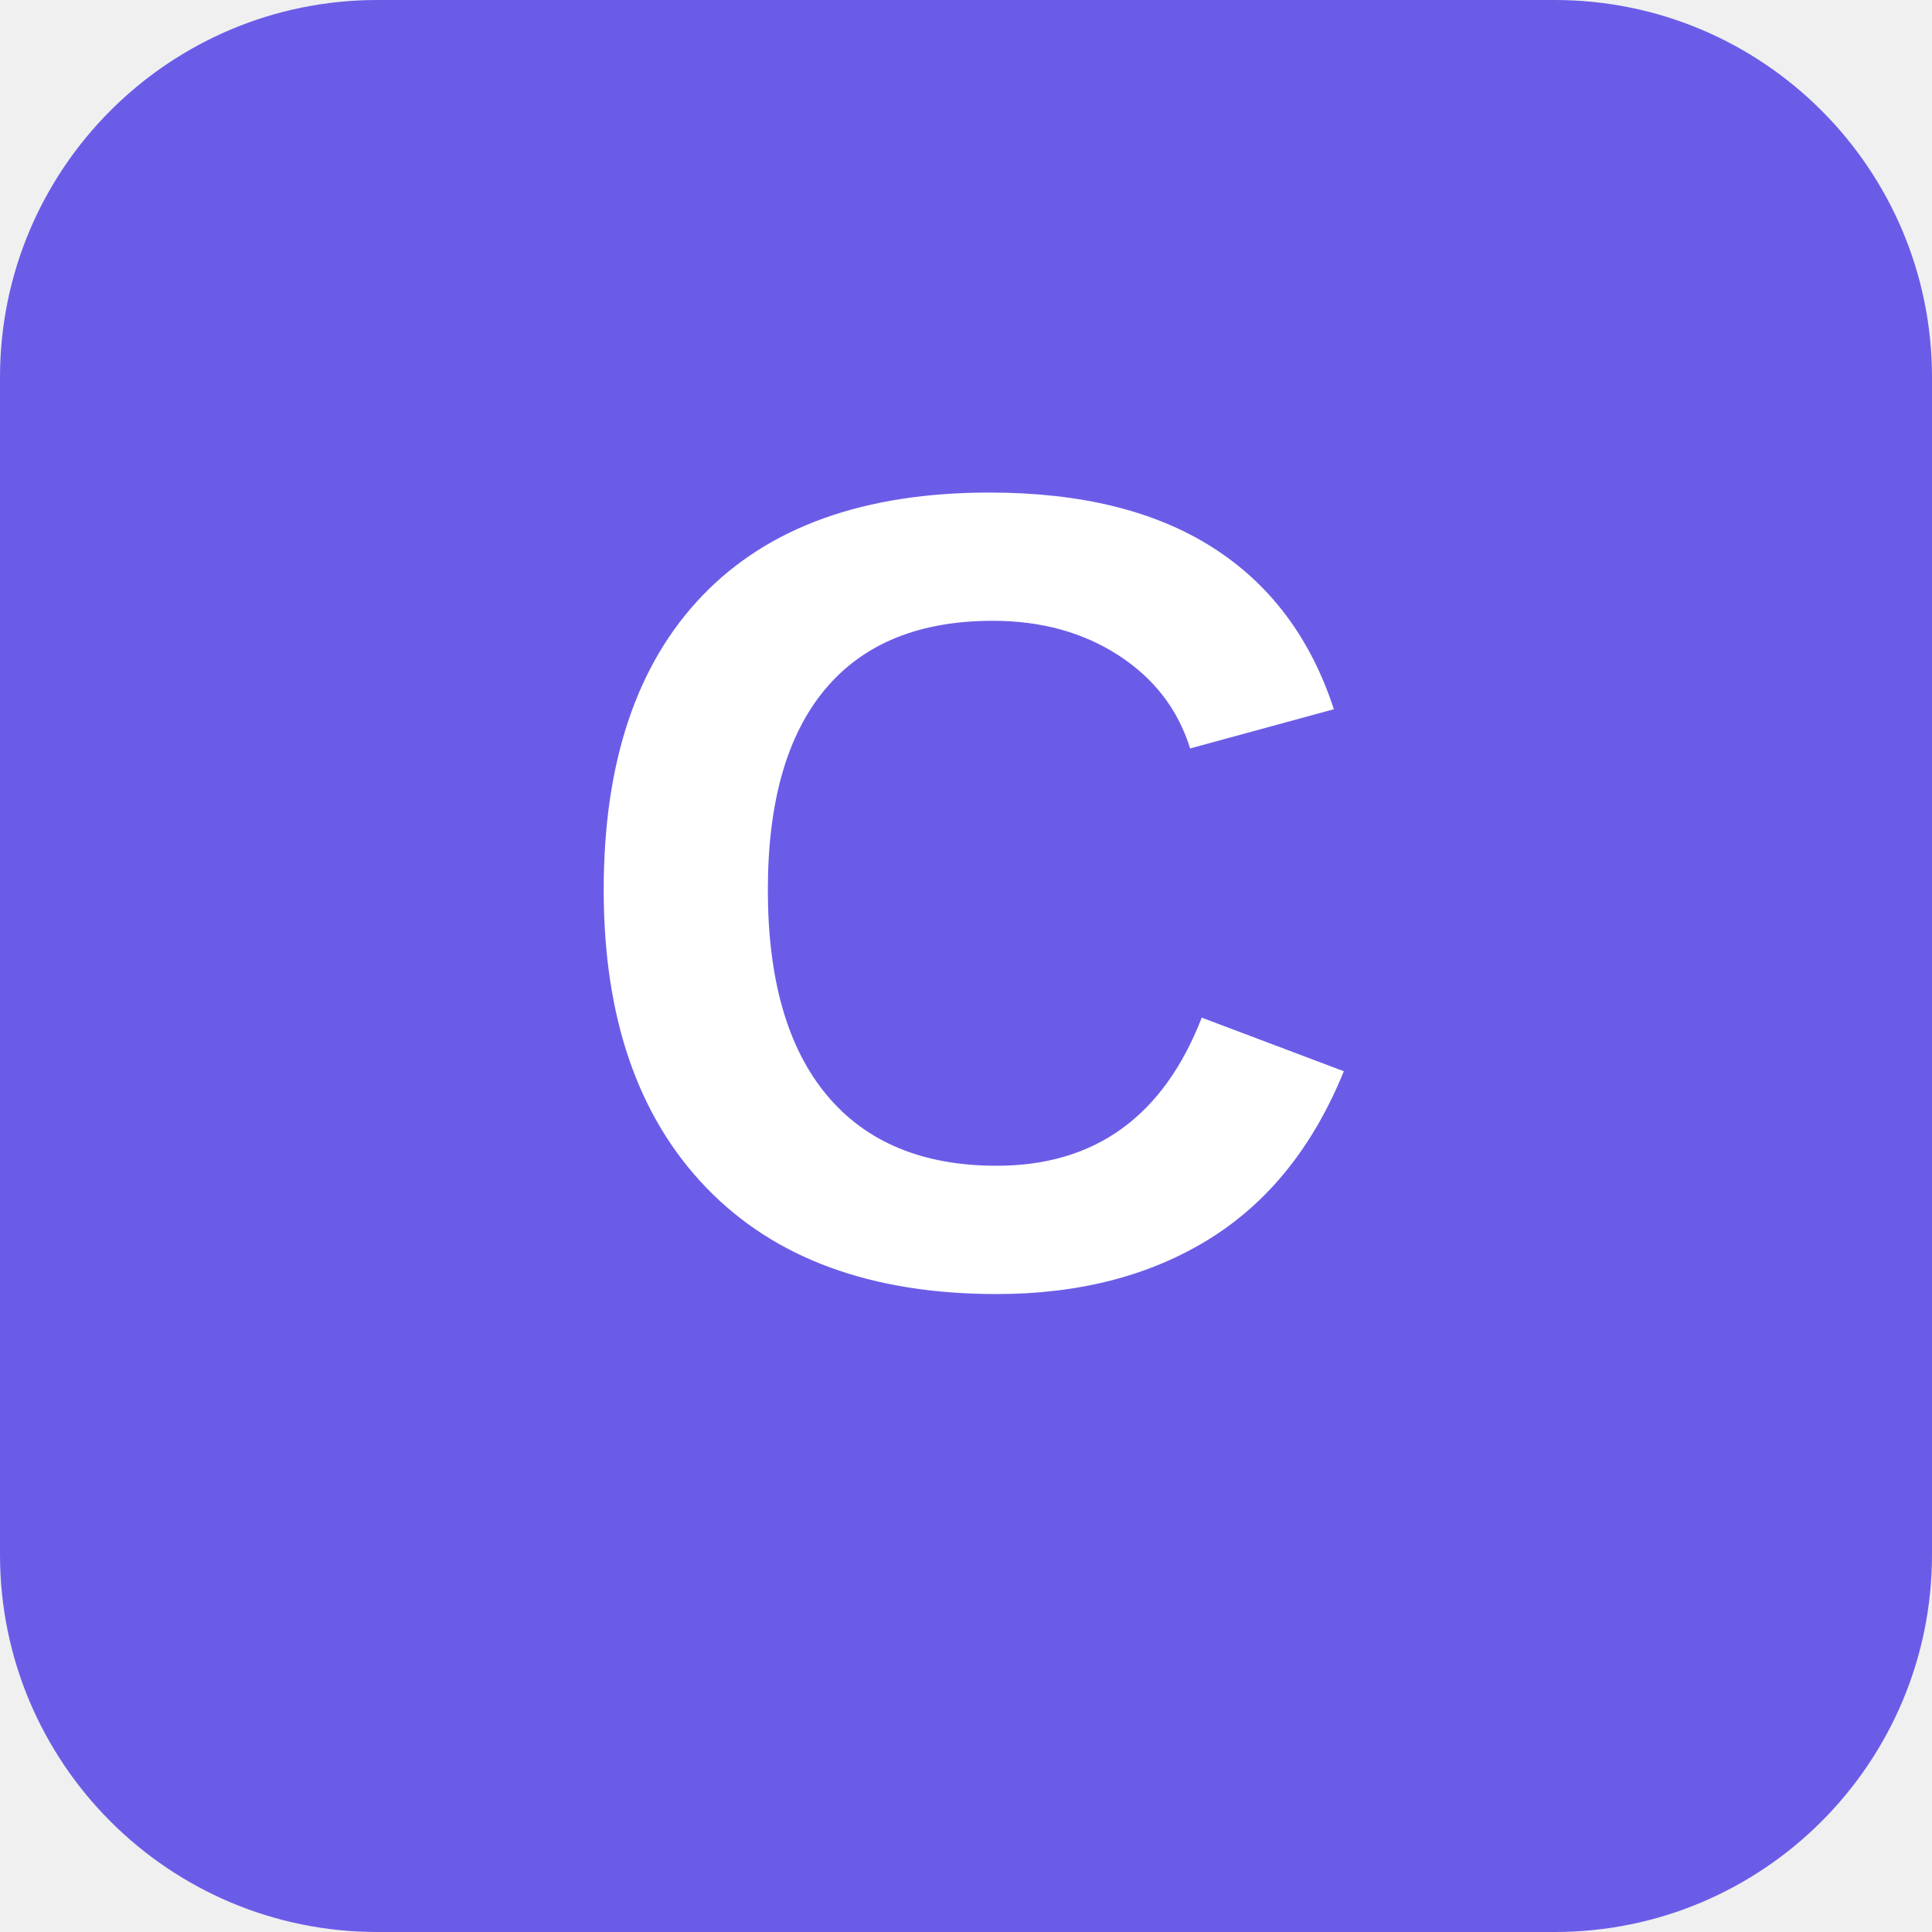
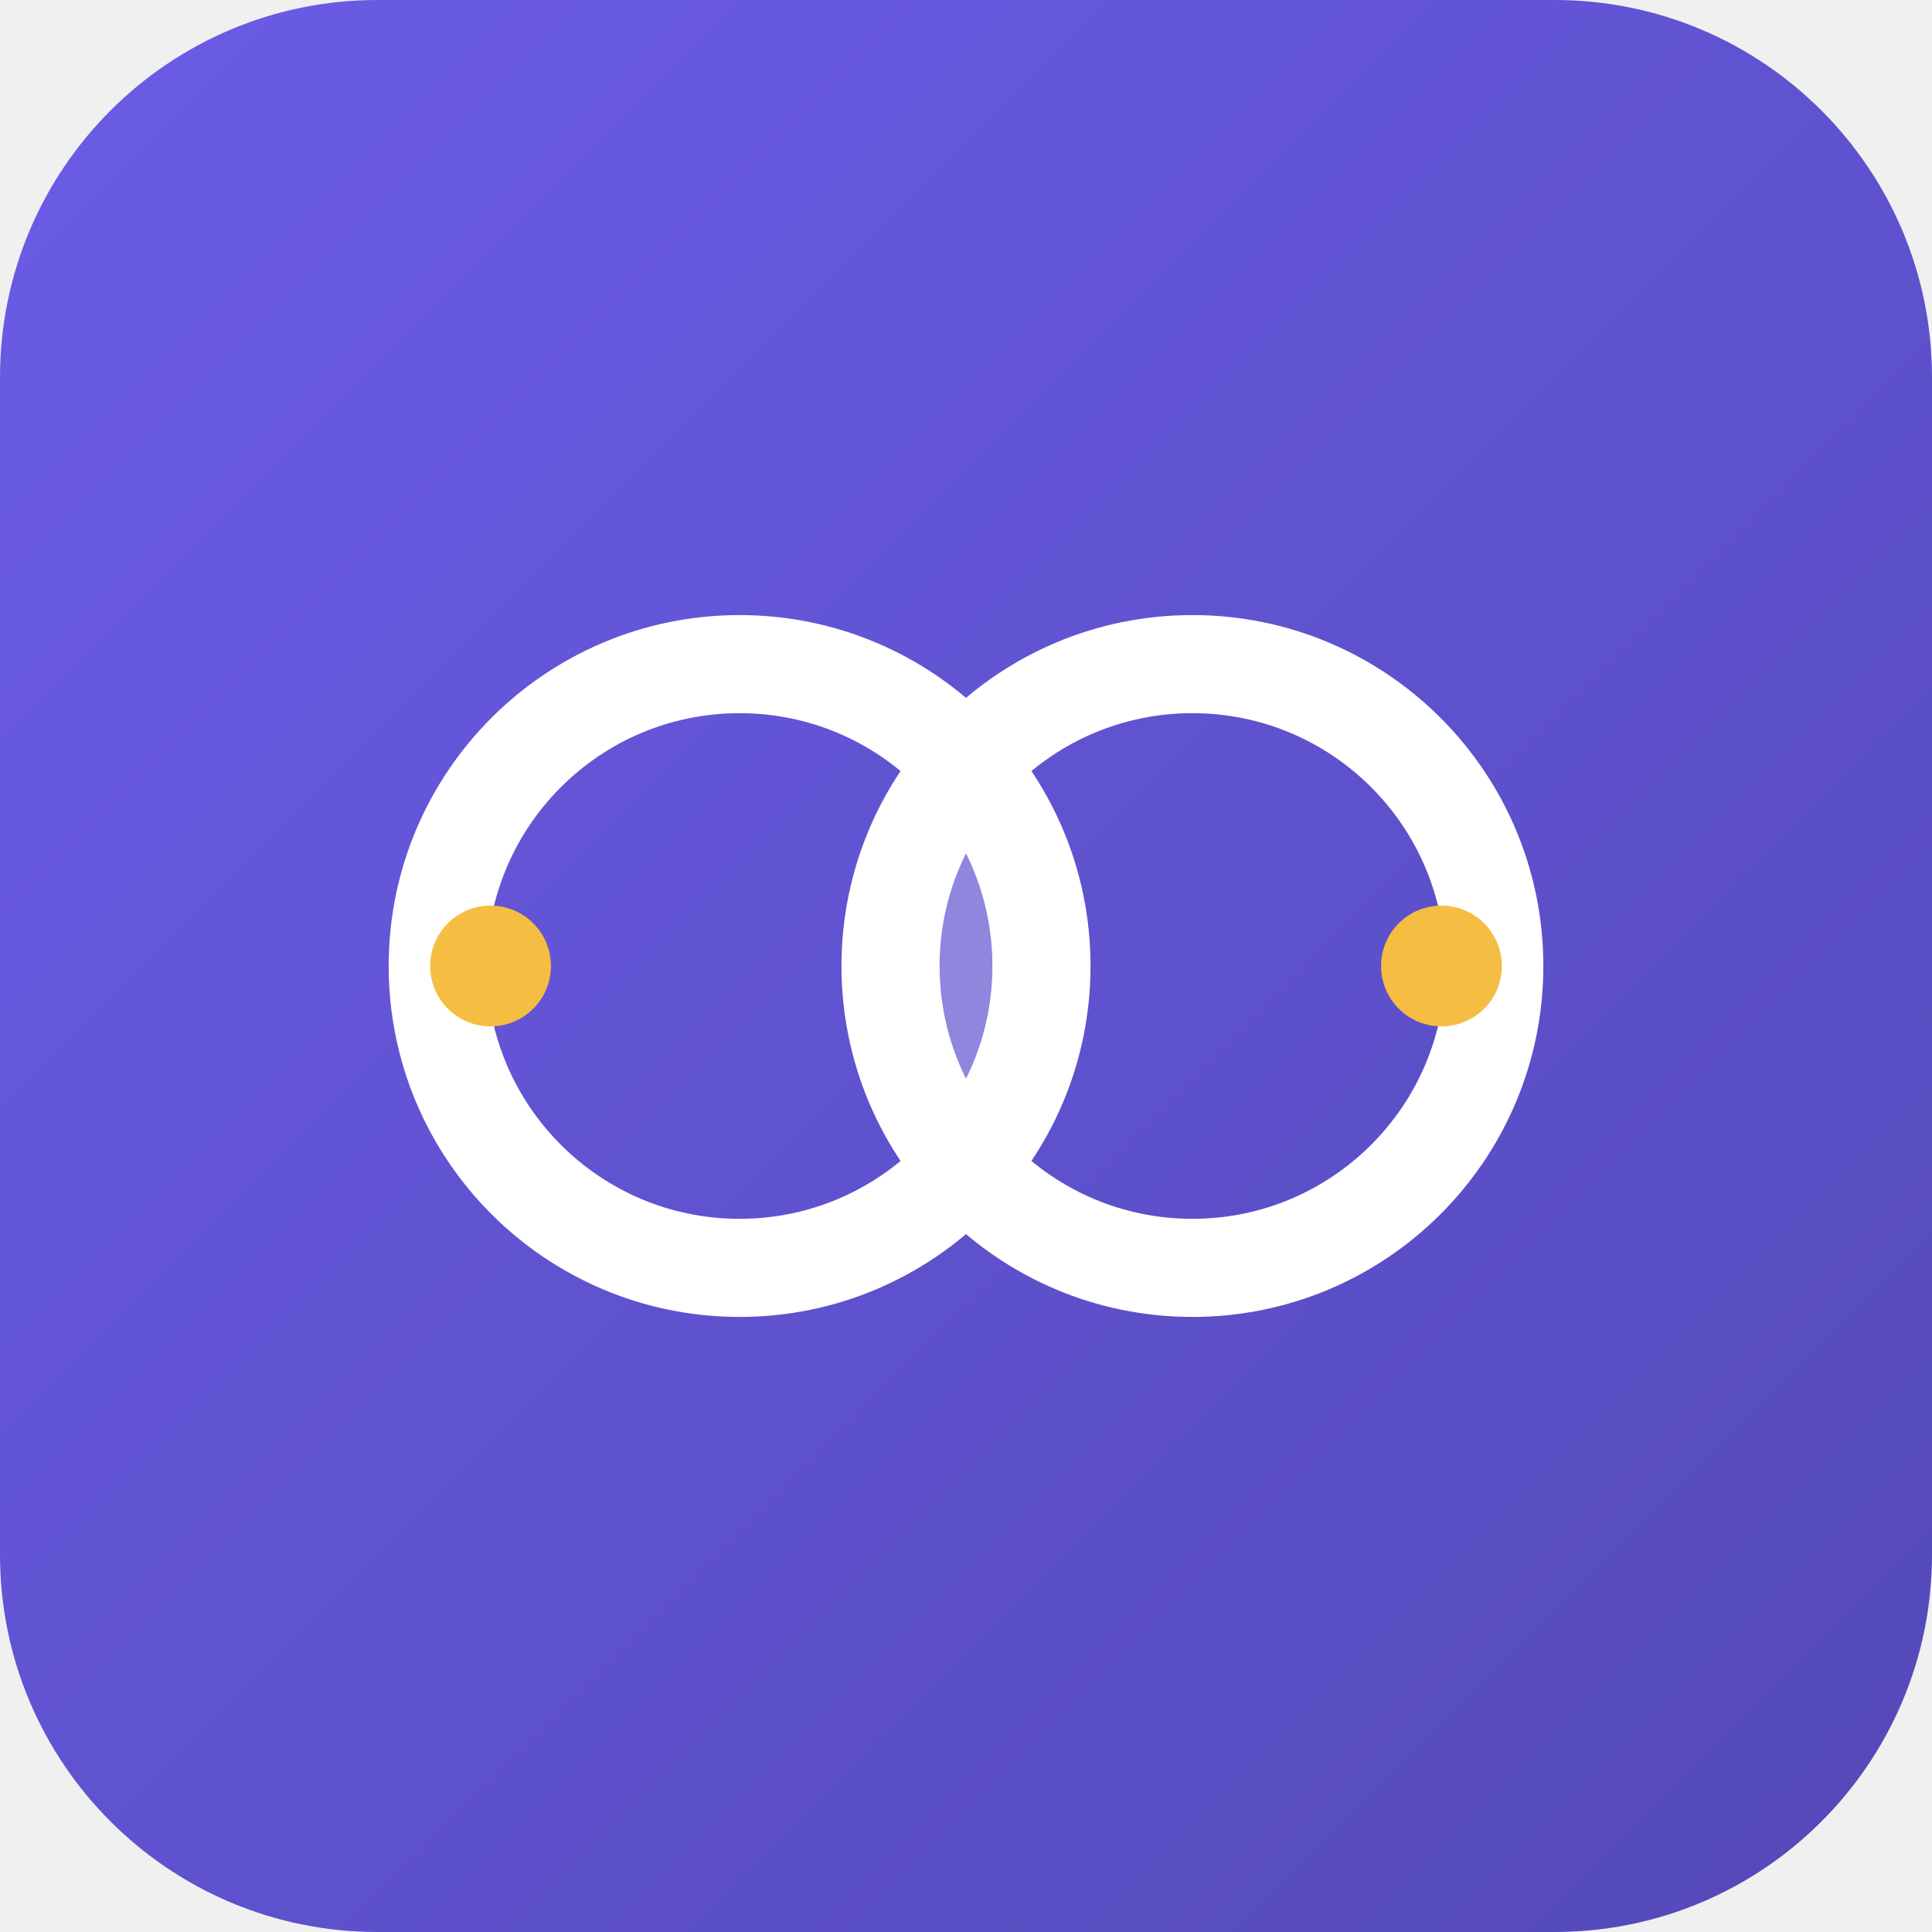
<svg xmlns="http://www.w3.org/2000/svg" width="512" height="512" viewBox="0 0 512 512">
-   <rect width="512" height="512" rx="100" fill="#6B5CE7" />
-   <text x="256" y="340" font-family="Arial" font-size="300" font-weight="bold" fill="white" text-anchor="middle">C</text>
+   <defs>
+     <linearGradient id="bg" x1="0%" y1="0%" x2="100%" y2="100%">
+       <stop offset="0%" style="stop-color:#6B5CE7" />
+       <stop offset="100%" style="stop-color:#5449B8" />
+     </linearGradient>
+   </defs>
+   <rect width="512" height="512" rx="100" fill="url(#bg)" />
+   <g transform="translate(256, 256)">
+     <circle cx="-60" cy="0" r="80" fill="none" stroke="white" stroke-width="26" stroke-linecap="round" />
+     <circle cx="60" cy="0" r="80" fill="none" stroke="white" stroke-width="26" stroke-linecap="round" />
+     <ellipse cx="0" cy="0" rx="20" ry="55" fill="white" opacity="0.3" />
+   </g>
+   <circle cx="130" cy="256" r="16" fill="#F5BD42" />
+   <circle cx="382" cy="256" r="16" fill="#F5BD42" />
</svg>
